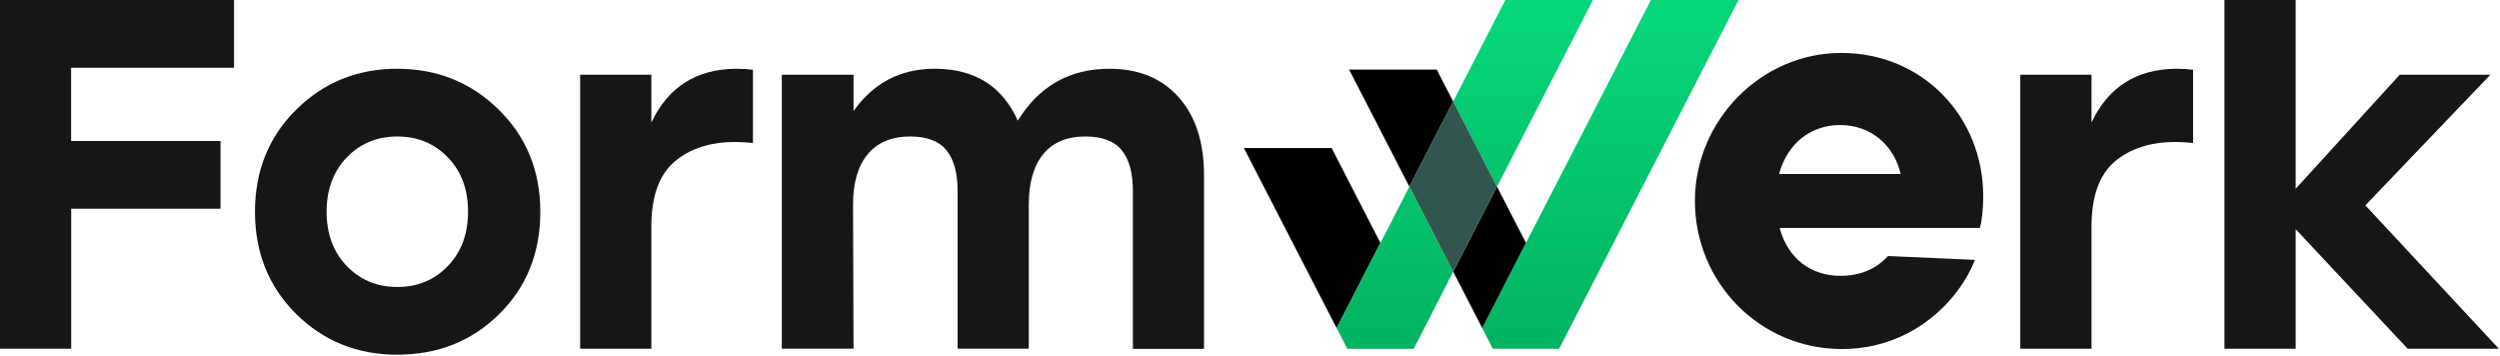
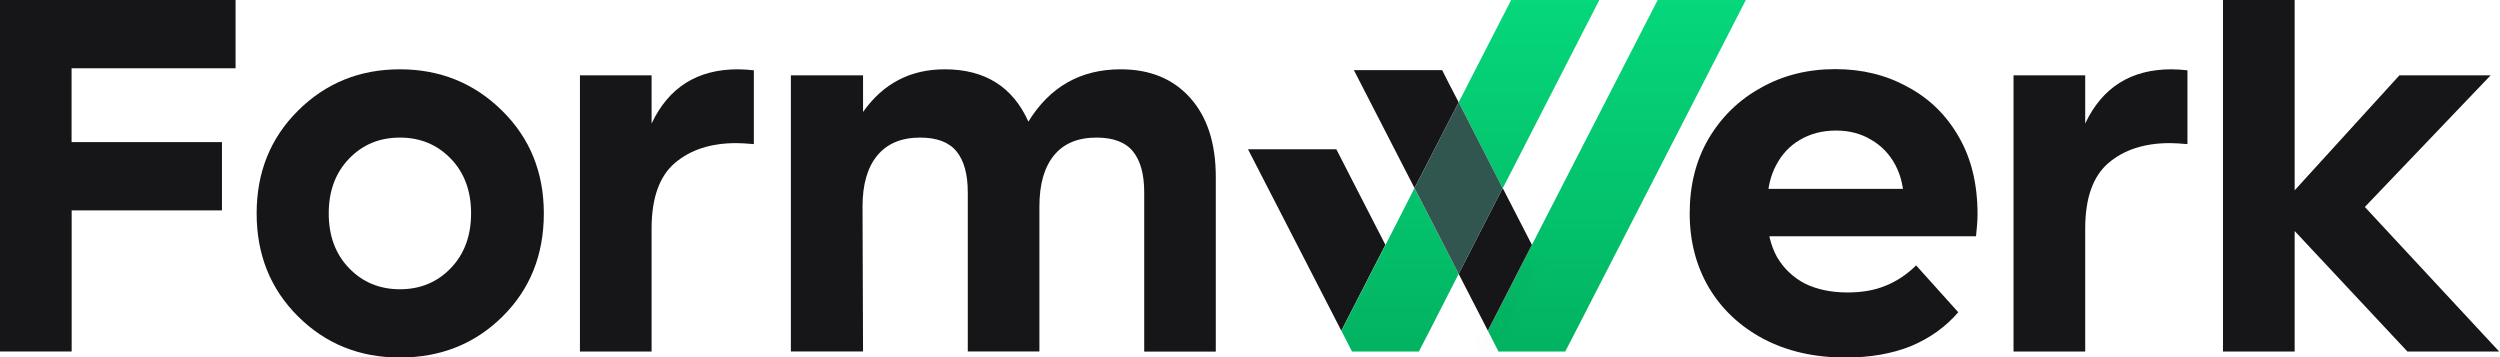
- <svg xmlns="http://www.w3.org/2000/svg" width="1181" height="168" viewBox="0 0 1181 168" fill="none">
-   <path d="M110.61 32H33.61V66.6H104.22V98.6H33.65V164.73H0V0H110.61V32Z" fill="#161618" />
-   <path d="M140 51.78C153.02 38.907 168.943 32.473 187.77 32.48C206.597 32.487 222.56 38.92 235.66 51.78C248.78 64.64 255.343 80.713 255.35 100C255.35 119.46 248.877 135.58 235.93 148.36C222.983 161.14 206.94 167.54 187.8 167.56C168.82 167.56 152.857 161.127 139.91 148.26C126.963 135.393 120.493 119.307 120.5 100C120.5 80.713 127 64.64 140 51.78ZM211.66 74.37C205.313 67.777 197.35 64.48 187.77 64.48C178.19 64.48 170.23 67.777 163.89 74.37C157.53 80.957 154.35 89.507 154.35 100.02C154.35 110.533 157.53 119.083 163.89 125.67C170.243 132.257 178.203 135.553 187.77 135.56C197.337 135.567 205.3 132.27 211.66 125.67C218.007 119.077 221.183 110.527 221.19 100.02C221.197 89.513 218.03 80.963 211.69 74.37H211.66Z" fill="#161618" />
-   <path d="M348.3 32.48C350.817 32.501 353.33 32.658 355.83 32.95V67.54C352.38 67.23 349.63 67.07 347.6 67.07C335.673 67.07 326.063 70.17 318.77 76.37C311.477 82.57 307.827 92.807 307.82 107.08V164.74H274.17V35.3H307.82V57.89C315.827 40.95 329.32 32.48 348.3 32.48Z" fill="#161618" />
-   <path d="M524.33 32.48C538.11 32.48 549 36.95 557 45.89C565 54.83 569 67.163 569 82.89V164.79H535.39V90.14C535.39 81.66 533.627 75.263 530.1 70.95C526.573 66.637 520.873 64.48 513 64.48C504.213 64.48 497.547 67.267 493 72.84C488.453 78.413 486.18 86.373 486.18 96.72V164.72H452.55V90.14C452.55 81.66 450.787 75.263 447.26 70.95C443.733 66.637 438.047 64.48 430.2 64.48C421.413 64.48 414.707 67.267 410.08 72.84C405.453 78.413 403.137 86.373 403.13 96.72L403.37 164.72H369.48V35.3H403.37V52.48C412.777 39.147 425.563 32.48 441.73 32.48C460.577 32.48 473.667 40.653 481 57C491.06 40.66 505.503 32.487 524.33 32.48Z" fill="#161618" />
-   <path d="M1028.89 32.48C1031.41 32.501 1033.93 32.658 1036.43 32.95V67.54C1032.97 67.227 1030.22 67.07 1028.19 67.07C1016.26 67.07 1006.65 70.17 999.36 76.37C992.073 82.57 988.427 92.807 988.42 107.08V164.74H954.76V35.3H988.42V57.89C996.42 40.95 1009.91 32.48 1028.89 32.48Z" fill="#161618" />
-   <path d="M1180.92 164.74H1137.85L1084.9 108.26V164.74H1051.25V0H1084.9V89.19L1134.09 35.3H1176.92L1117.85 97L1180.92 164.74Z" fill="#161618" />
-   <path d="M821.61 0.01L741.87 154.97L736.82 164.73H705.47L700.48 154.97H700.5L721.16 114.77V114.74L747.42 63.72L780.22 0.01H821.61Z" fill="url(#paint0_linear_1123_2)" />
-   <path d="M721.16 114.77L700.5 154.97H700.48V154.95L721.13 114.77H721.16Z" fill="#FFCE00" />
-   <path d="M652.36 114.72V114.77L631.68 155L587.85 69.94H629.33L637.34 85.54L652.36 114.72Z" fill="black" />
-   <path d="M686.77 47.93L666.04 88.14L637.58 32.88H679.02L682.04 38.83L686.77 47.93Z" fill="black" />
-   <path d="M721.16 114.74V114.77H721.13L700.48 154.95L686.8 128.42L686.77 128.36L707.43 88.19H707.48L721.16 114.74Z" fill="black" />
-   <path d="M721.16 114.77L700.5 154.97H700.48V154.95L721.13 114.77H721.16Z" fill="black" />
-   <path d="M686.77 128.36L673.13 155L668.07 164.76H636.71L631.71 155.03L652.39 114.8L659.22 101.52L666 88.19V88.13L686.77 128.36ZM711.42 0L686.77 47.93L707.43 88.19H707.48L752.82 0H711.42Z" fill="url(#paint1_linear_1123_2)" />
-   <path d="M707.43 88.19L686.77 128.36L666.04 88.14L686.77 47.93L707.43 88.19Z" fill="#31564F" />
-   <path d="M937.24 92.6C937.24 99.88 936.46 105.08 935.68 107.68H841.04C844.94 122.24 855.86 130.3 869.9 130.3C882.9 130.3 889.66 123.8 892.26 120.94L933.34 122.76C926.06 141.48 904.22 164.88 870.42 164.88C831.68 164.88 801 133.42 801 94.94C801 56.98 832.2 25 870.16 25C908.64 25 937.24 55.16 937.24 92.6ZM869.64 59.06C855.86 59.06 844.68 67.64 840.78 82.2H898.24C895.12 68.68 884.2 59.06 869.64 59.06Z" fill="#161618" />
+ <svg xmlns="http://www.w3.org/2000/svg" width="1193" height="170" viewBox="0 0 1193 170" fill="none">
+   <path d="M112.414 32.584H34.158V67.815H105.92V100.398H34.199V167.734H0V0H112.414V32.584Z" fill="#161618" />
+   <path d="M142.286 52.725C155.518 39.617 171.701 33.066 190.835 33.073C209.969 33.08 226.192 39.631 239.506 52.725C252.84 65.82 259.51 82.186 259.517 101.825C259.517 121.64 252.938 138.054 239.78 151.067C226.623 164.08 210.318 170.597 190.865 170.617C171.576 170.617 155.352 164.066 142.194 150.965C129.037 137.864 122.461 121.484 122.468 101.825C122.468 82.186 129.074 65.82 142.286 52.725ZM215.115 75.727C208.664 69.014 200.571 65.657 190.835 65.657C181.099 65.657 173.009 69.014 166.565 75.727C160.102 82.434 156.87 91.14 156.87 101.845C156.87 112.55 160.102 121.256 166.565 127.963C173.022 134.67 181.112 138.027 190.835 138.033C200.558 138.04 208.651 134.683 215.115 127.963C221.565 121.249 224.793 112.543 224.8 101.845C224.807 91.147 221.588 82.441 215.145 75.727H215.115Z" fill="#161618" />
+   <path d="M880.696 170.617C865.836 170.617 852.753 167.635 841.447 161.673C830.302 155.711 821.661 147.595 815.524 137.327C809.386 126.893 806.317 115.051 806.317 101.801C806.317 88.386 809.305 76.544 815.281 66.276C821.419 55.842 829.737 47.727 840.236 41.93C850.734 35.968 862.606 32.986 875.85 32.986C888.61 32.986 900.078 35.802 910.253 41.433C920.59 46.898 928.747 54.848 934.723 65.282C940.699 75.551 943.687 87.889 943.687 102.298C943.687 103.789 943.607 105.528 943.445 107.515C943.284 109.337 943.122 111.076 942.961 112.732H837.086V90.125H923.094L908.557 96.833C908.557 89.877 907.185 83.832 904.439 78.697C901.693 73.563 897.897 69.588 893.052 66.773C888.206 63.792 882.553 62.301 876.092 62.301C869.632 62.301 863.898 63.792 858.891 66.773C854.045 69.588 850.25 73.646 847.504 78.946C844.758 84.08 843.385 90.208 843.385 97.33V103.292C843.385 110.579 844.92 117.038 847.988 122.67C851.219 128.135 855.661 132.358 861.314 135.339C867.128 138.155 873.912 139.563 881.665 139.563C888.61 139.563 894.667 138.486 899.835 136.333C905.166 134.18 910.011 130.951 914.372 126.644L934.481 149.003C928.505 155.959 920.994 161.342 911.949 165.151C902.904 168.795 892.486 170.617 880.696 170.617Z" fill="#161618" />
+   <path d="M352.083 33.073C354.641 33.094 357.196 33.254 359.736 33.552V68.773C356.23 68.457 353.435 68.294 351.372 68.294C339.251 68.294 329.484 71.451 322.072 77.764C314.659 84.077 310.95 94.5 310.943 109.034V167.746H276.744V35.945H310.943V58.947C319.08 41.698 332.794 33.073 352.083 33.073Z" fill="#161618" />
+   <path d="M534.779 33.073C548.784 33.073 559.851 37.625 567.982 46.728C576.112 55.831 580.177 68.389 580.177 84.403V167.796H546.019V91.785C546.019 83.15 544.227 76.637 540.643 72.245C537.059 67.853 531.266 65.657 523.264 65.657C514.334 65.657 507.559 68.494 502.938 74.169C498.317 79.844 496.007 87.95 496.007 98.485V167.725H461.828V91.785C461.828 83.15 460.036 76.637 456.452 72.245C452.868 67.853 447.088 65.657 439.114 65.657C430.184 65.657 423.368 68.494 418.665 74.169C413.963 79.844 411.609 87.95 411.602 98.485L411.846 167.725H377.403V35.945H411.846V53.438C421.406 39.861 434.401 33.073 450.832 33.073C469.986 33.073 483.289 41.396 490.742 58.041C500.966 41.402 515.645 33.08 534.779 33.073Z" fill="#161618" />
+   <path d="M1036.19 33.073C1038.75 33.095 1041.31 33.255 1043.85 33.552V68.773C1040.34 68.454 1037.55 68.294 1035.48 68.294C1023.35 68.294 1013.59 71.451 1006.18 77.764C998.775 84.077 995.069 94.5 995.062 109.034V167.746H960.853V35.945H995.062V58.947C1003.19 41.698 1016.9 33.073 1036.19 33.073Z" fill="#161618" />
+   <path d="M1192.6 167.745H1148.82L1095.01 110.235V167.745H1060.81V0H1095.01V90.817L1145 35.944H1188.53L1128.5 98.769L1192.6 167.745Z" fill="#161618" />
+   <path d="M833.114 0.011L752.074 157.797L746.941 167.735H715.08L710.009 157.797H710.029L731.026 116.864V116.833L757.714 64.883L791.049 0.011H833.114Z" fill="url(#paint0_linear_1314_102)" />
+   <path d="M731.026 116.863L710.029 157.796H710.009V157.776L730.995 116.863H731.026Z" fill="#FFCE00" />
+   <path d="M661.101 116.813V116.863L640.084 157.827L595.539 71.216H637.695L645.836 87.1L661.101 116.813Z" fill="#161618" />
+   <path d="M696.075 48.805L675.007 89.748L646.083 33.48H688.199L691.268 39.539L696.075 48.805Z" fill="#161618" />
+   <path d="M731.023 116.833V116.864H730.992L710.005 157.776L696.102 130.763L696.072 130.701L717.069 89.799H717.12L731.023 116.833Z" fill="#161618" />
+   <g filter="url(#filter0_d_1314_102)">
+     <path d="M731.026 116.863L710.029 157.796H710.009V157.776L730.995 116.863H731.026Z" fill="black" />
+   </g>
+   <path d="M696.076 130.701L682.214 157.827L677.071 167.765H645.2L640.118 157.858L661.135 116.894L668.077 103.372L674.967 89.799V89.737L696.076 130.701ZM721.128 0L696.076 48.804L717.073 89.799H717.124L763.203 0H721.128Z" fill="url(#paint1_linear_1314_102)" />
+   <path d="M717.073 89.799L696.076 130.702L675.008 89.748L696.076 48.805L717.073 89.799Z" fill="#31564F" />
  <defs>
-     <linearGradient id="paint0_linear_1123_2" x1="761.04" y1="164.73" x2="761.04" y2="0.01" gradientUnits="userSpaceOnUse">
+     <filter id="filter0_d_1314_102" x="702.822" y="116.863" width="35.39" height="55.306" filterUnits="userSpaceOnUse" color-interpolation-filters="sRGB">
+       <feFlood flood-opacity="0" result="BackgroundImageFix" />
+       <feColorMatrix in="SourceAlpha" type="matrix" values="0 0 0 0 0 0 0 0 0 0 0 0 0 0 0 0 0 0 127 0" result="hardAlpha" />
+       <feOffset dy="7.186" />
+       <feGaussianBlur stdDeviation="3.593" />
+       <feComposite in2="hardAlpha" operator="out" />
+       <feColorMatrix type="matrix" values="0 0 0 0 0 0 0 0 0 0 0 0 0 0 0 0 0 0 0.25 0" />
+       <feBlend mode="normal" in2="BackgroundImageFix" result="effect1_dropShadow_1314_102" />
+       <feBlend mode="normal" in="SourceGraphic" in2="effect1_dropShadow_1314_102" result="shape" />
+     </filter>
+     <linearGradient id="paint0_linear_1314_102" x1="771.556" y1="167.735" x2="771.556" y2="0.011" gradientUnits="userSpaceOnUse">
      <stop stop-color="#02B361" />
      <stop offset="1" stop-color="#06D77B" />
    </linearGradient>
-     <linearGradient id="paint1_linear_1123_2" x1="692.25" y1="164.73" x2="692.25" y2="0.01" gradientUnits="userSpaceOnUse">
+     <linearGradient id="paint1_linear_1314_102" x1="701.646" y1="167.735" x2="701.646" y2="0.01" gradientUnits="userSpaceOnUse">
      <stop stop-color="#02B361" />
      <stop offset="1" stop-color="#06D77B" />
    </linearGradient>
  </defs>
</svg>
